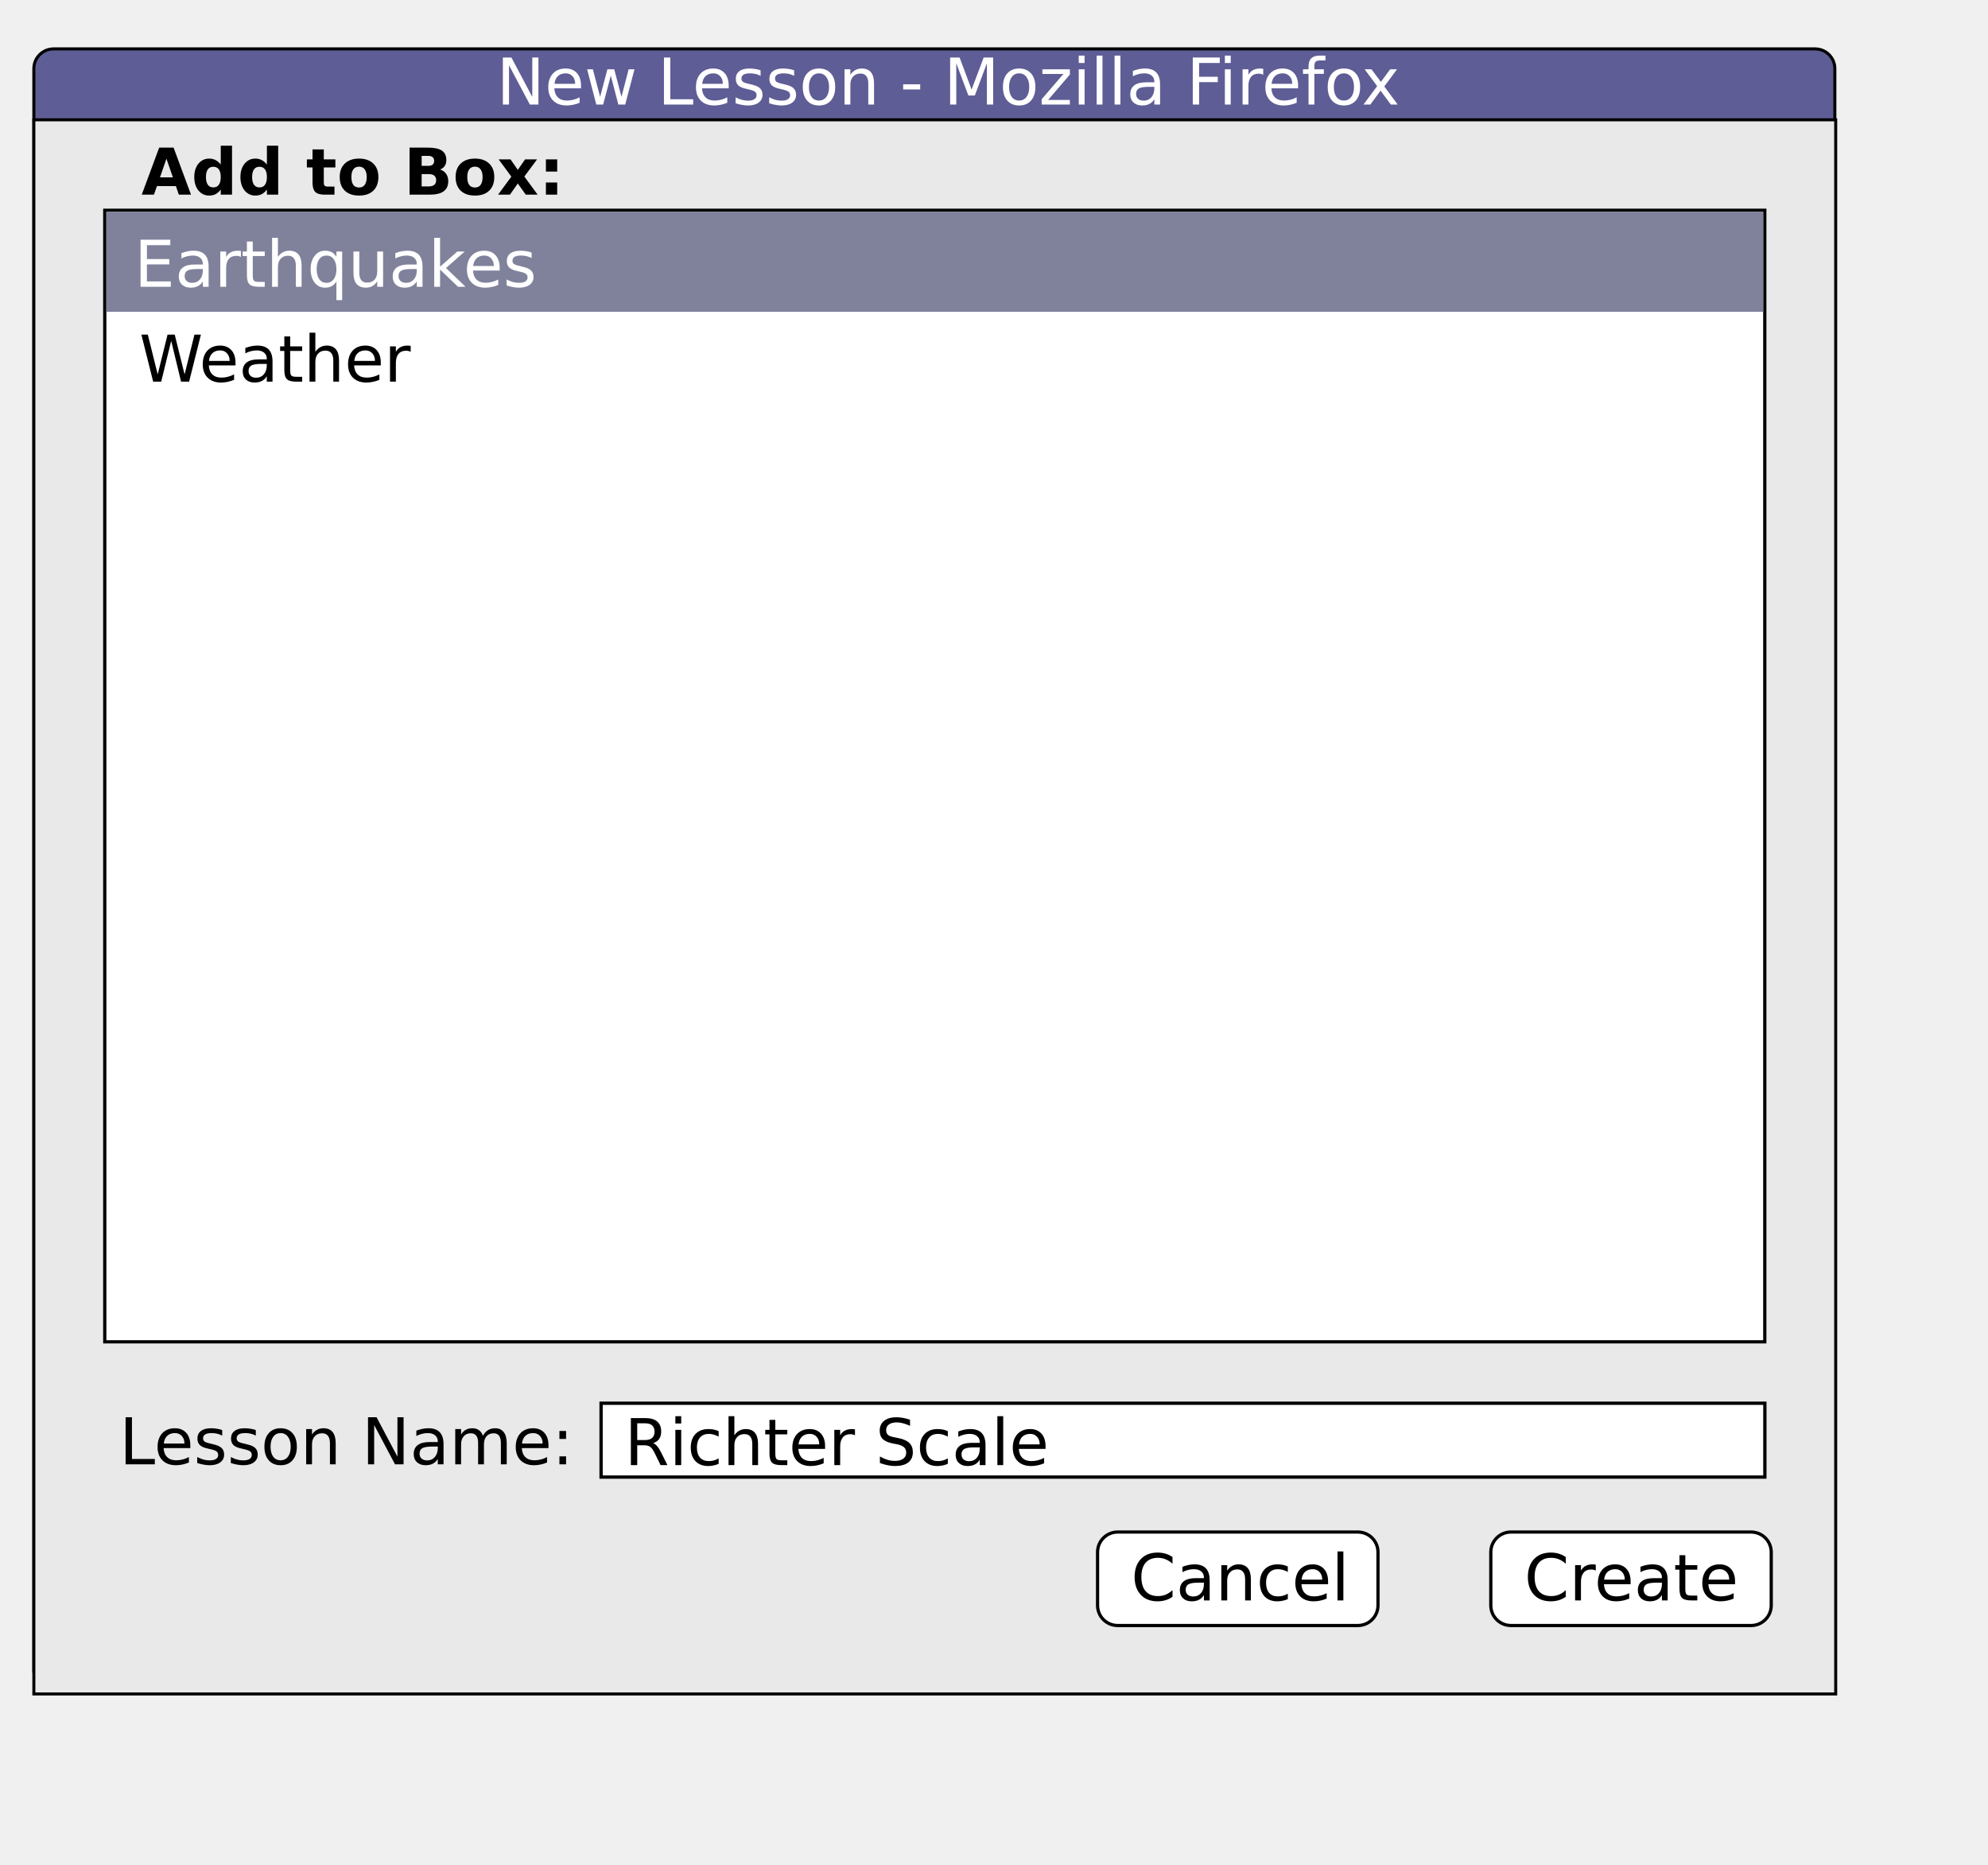
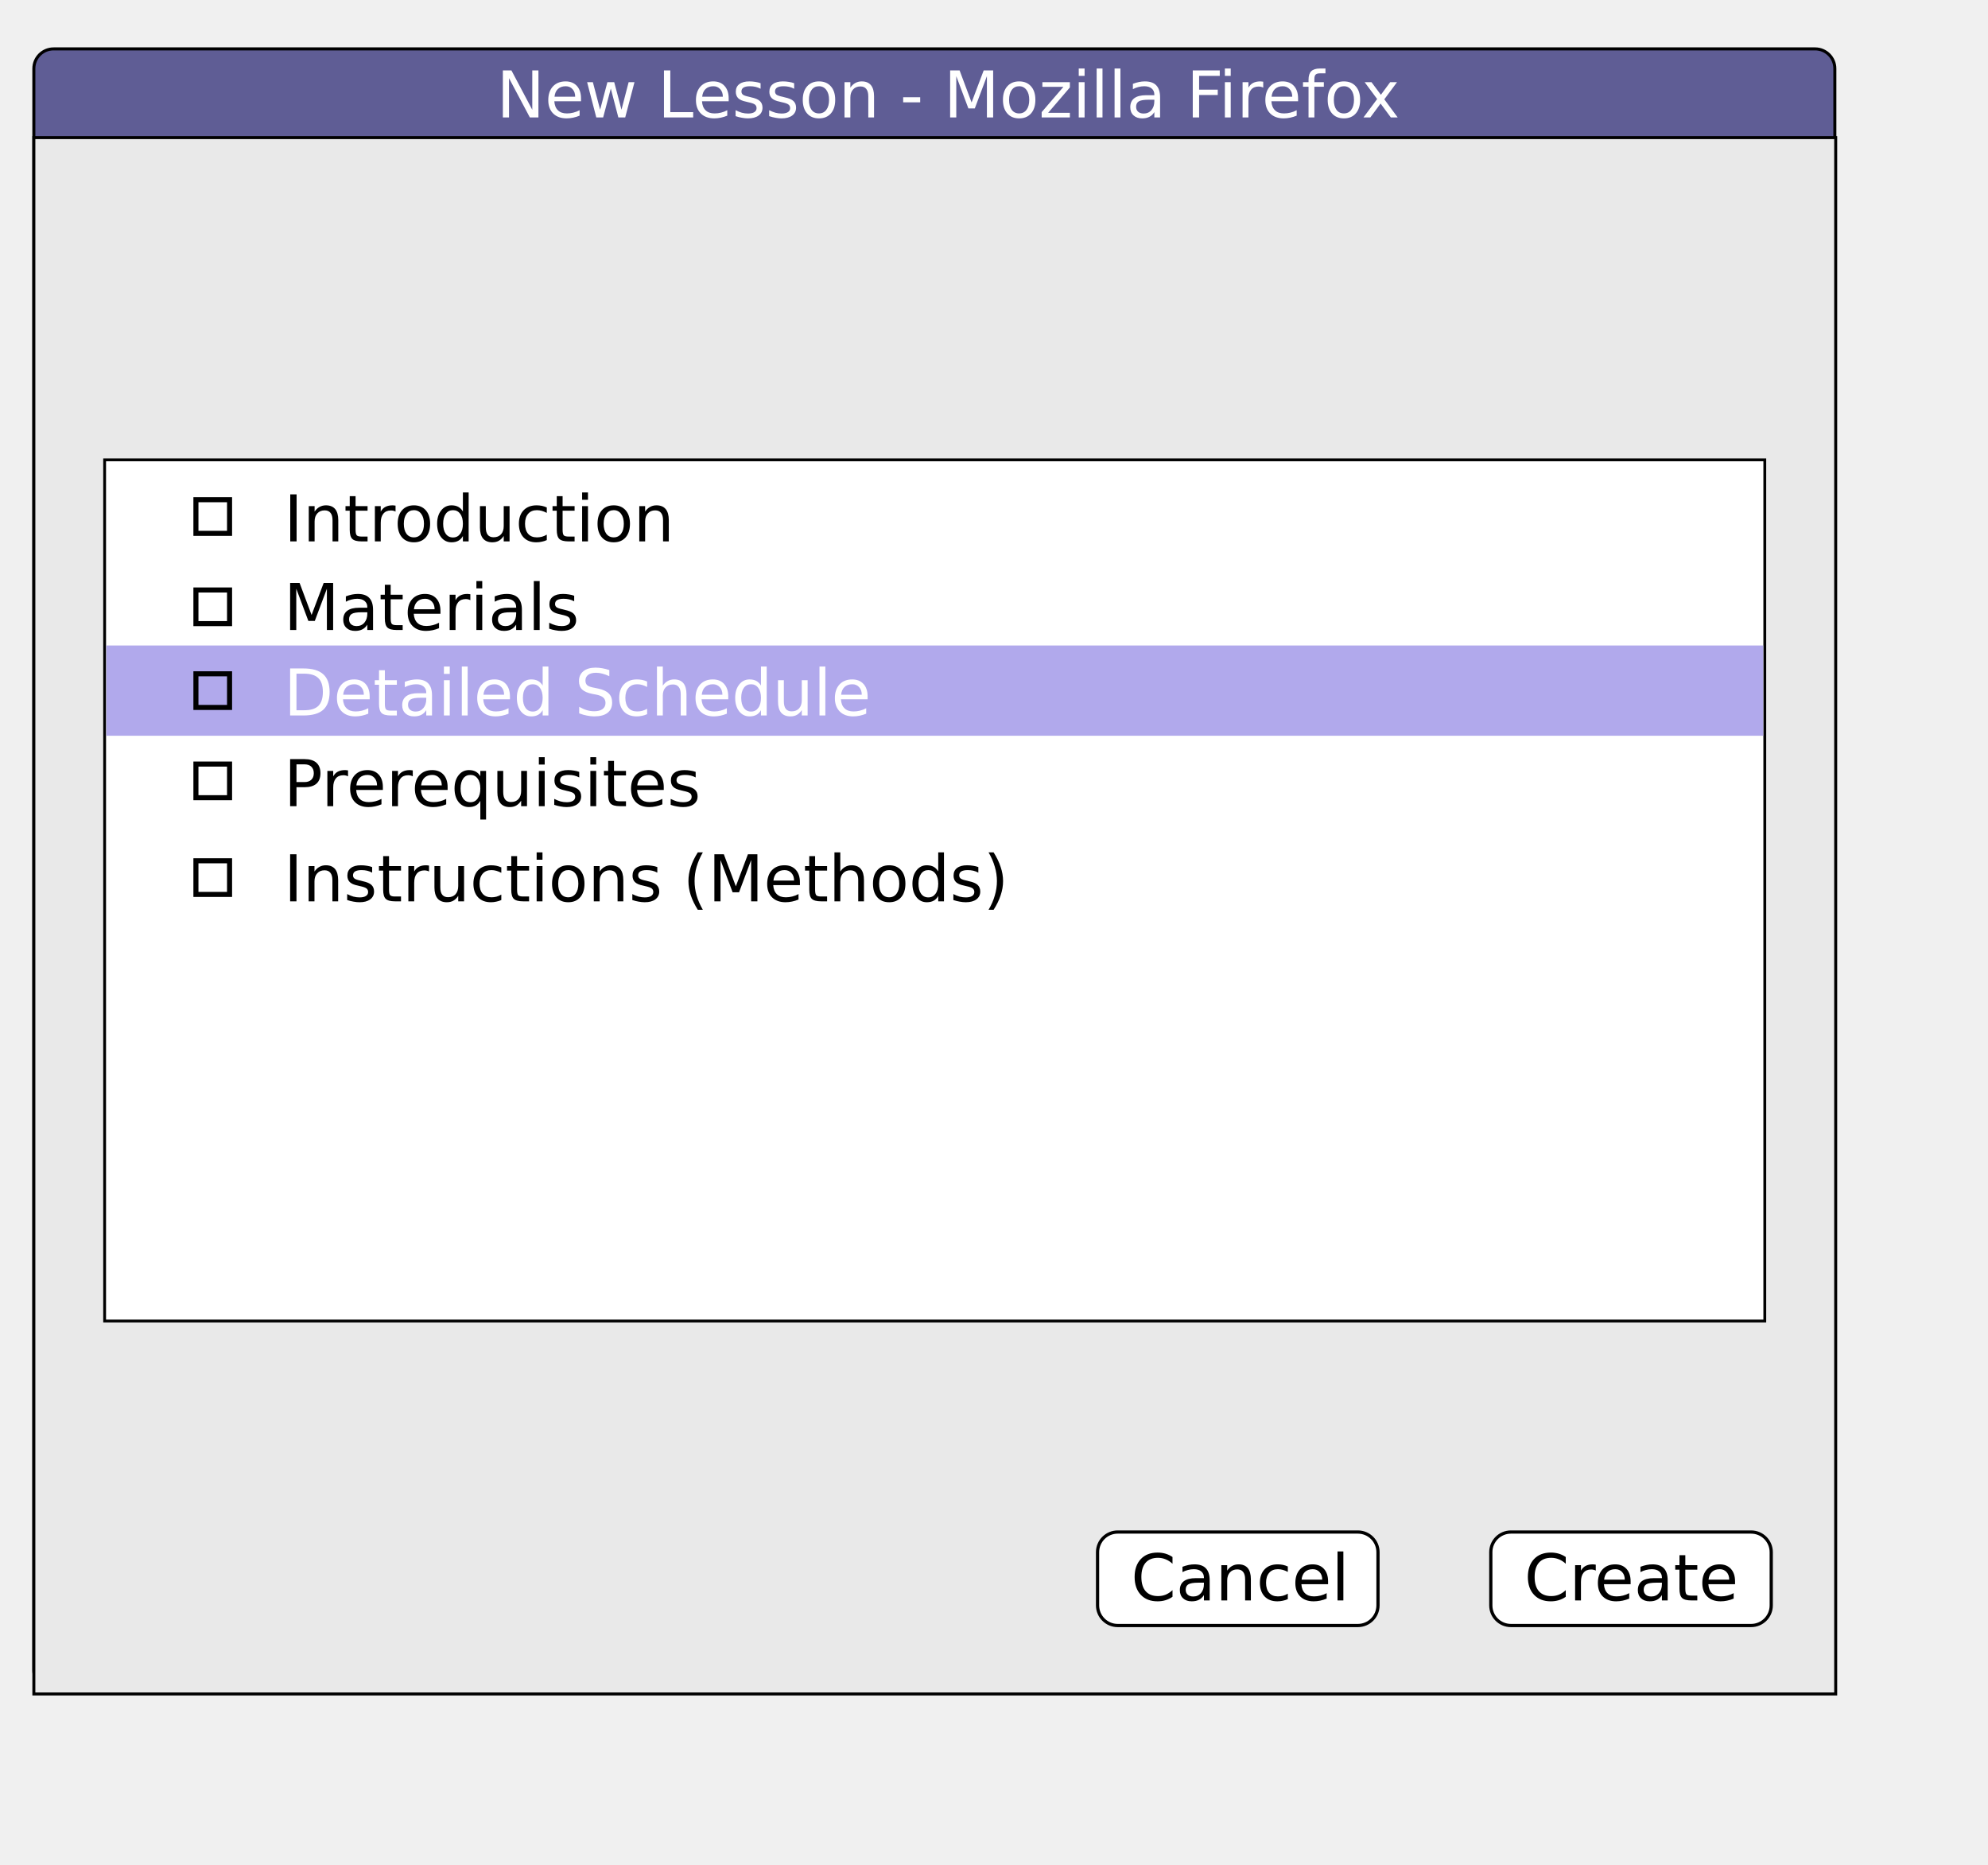
<svg xmlns="http://www.w3.org/2000/svg" width="231.28pt" height="216.89pt" id="svg11569">
  <defs id="defs11571" />
  <g id="layer1">
    <rect style="fill:#5f5d95;fill-opacity:1;stroke:#000000;stroke-width:0.469;stroke-miterlimit:4;stroke-dasharray:none;stroke-opacity:1" id="rect11577" width="279.368" height="254.546" x="5.25" y="7.582" rx="3.063" ry="3.063" />
-     <rect style="fill:#e9e9e9;fill-opacity:1;stroke:#000000;stroke-width:0.467;stroke-miterlimit:4;stroke-dasharray:none;stroke-opacity:1" id="rect13031" width="279.498" height="244.144" x="5.251" y="18.581" rx="0" ry="0" />
-     <text xml:space="preserve" style="font-size:10px;font-style:normal;font-variant:normal;font-weight:normal;font-stretch:normal;text-align:start;line-height:125%;writing-mode:lr-tb;text-anchor:start;fill:#ffffff;fill-opacity:1;stroke:none;stroke-width:1px;stroke-linecap:butt;stroke-linejoin:miter;stroke-opacity:1;font-family:Bitstream Vera Sans" x="77.019" y="16.221" id="text14485">
-       <tspan id="tspan14487" x="77.019" y="16.221">New Lesson - Mozilla Firefox</tspan>
+     <rect style="fill:#e9e9e9;fill-opacity:1;stroke:#000000;stroke-width:0.464;stroke-miterlimit:4;stroke-dasharray:none;stroke-opacity:1" id="rect13031" width="279.498" height="241.384" x="5.251" y="21.343" rx="0" ry="0" />
+     <text xml:space="preserve" style="font-size:10px;font-style:normal;font-variant:normal;font-weight:normal;font-stretch:normal;text-align:start;line-height:125%;writing-mode:lr-tb;text-anchor:start;fill:#ffffff;fill-opacity:1;stroke:none;stroke-width:1px;stroke-linecap:butt;stroke-linejoin:miter;stroke-opacity:1;font-family:Bitstream Vera Sans" x="77.019" y="18.221" id="text14485">
+       <tspan id="tspan14487" x="77.019" y="18.221">New Lesson - Mozilla Firefox</tspan>
    </text>
-     <rect style="fill:#ffffff;fill-opacity:1;stroke:#000000;stroke-width:0.5;stroke-miterlimit:4;stroke-dasharray:none;stroke-opacity:1" id="rect15215" width="257.5" height="175.5" x="16.25" y="32.612" rx="0" ry="0" />
-     <rect style="fill:#80829c;fill-opacity:1;stroke:none;stroke-width:0.5;stroke-miterlimit:4;stroke-dasharray:none;stroke-opacity:1" id="rect16699" width="256.999" height="15.5" x="16.5" y="32.862" rx="0" ry="0" />
-     <rect style="fill:#ffffff;fill-opacity:1;stroke:#000000;stroke-width:0.512;stroke-miterlimit:4;stroke-dasharray:none;stroke-opacity:1" id="rect15943" width="180.523" height="11.453" x="93.239" y="217.636" />
+     <rect style="fill:#ffffff;fill-opacity:1;stroke:#000000;stroke-width:0.436;stroke-miterlimit:4;stroke-dasharray:none;stroke-opacity:1" id="rect15215" width="257.52" height="133.561" x="16.23" y="71.321" rx="0" ry="0" />
    <rect style="fill:#ffffff;fill-opacity:1;stroke:#000000;stroke-width:0.5;stroke-miterlimit:4;stroke-dasharray:none;stroke-opacity:1" id="rect16671" width="43.5" height="14.5" x="231.25" y="237.612" rx="3.125" ry="3.125" />
    <rect ry="3.125" rx="3.125" y="237.612" x="170.25" height="14.5" width="43.5" id="rect16673" style="fill:#ffffff;fill-opacity:1;stroke:#000000;stroke-width:0.5;stroke-miterlimit:4;stroke-dasharray:none;stroke-opacity:1" />
-     <text xml:space="preserve" style="font-size:10;font-style:normal;font-variant:normal;font-weight:bold;font-stretch:normal;text-align:start;line-height:125%;writing-mode:lr;text-anchor:start;fill:#000000;fill-opacity:1;stroke:none;stroke-width:1px;stroke-linecap:butt;stroke-linejoin:miter;stroke-opacity:1;font-family:Bitstream Vera Sans" x="21.941" y="30.192" id="text16675">
-       <tspan id="tspan16677" x="21.941" y="30.192">Add to Box:</tspan>
-     </text>
-     <text xml:space="preserve" style="font-size:10;font-style:normal;font-weight:normal;fill:#000000;fill-opacity:1;stroke:none;stroke-width:1px;stroke-linecap:butt;stroke-linejoin:miter;stroke-opacity:1;font-family:Bitstream Vera Sans;font-stretch:normal;font-variant:normal;text-anchor:start;text-align:start;writing-mode:lr;line-height:125%" x="18.5" y="227.112" id="text16679">
-       <tspan id="tspan16681" x="18.5" y="227.112">Lesson Name:</tspan>
-     </text>
    <text xml:space="preserve" style="font-size:10px;font-style:normal;font-variant:normal;font-weight:normal;font-stretch:normal;text-align:start;line-height:125%;writing-mode:lr-tb;text-anchor:start;fill:#000000;fill-opacity:1;stroke:none;stroke-width:1px;stroke-linecap:butt;stroke-linejoin:miter;stroke-opacity:1;font-family:Bitstream Vera Sans" x="236.438" y="248.221" id="text16683">
      <tspan id="tspan16685" x="236.438" y="248.221">Create</tspan>
    </text>
    <text xml:space="preserve" style="font-size:10px;font-style:normal;font-variant:normal;font-weight:normal;font-stretch:normal;text-align:start;line-height:125%;writing-mode:lr-tb;text-anchor:start;fill:#000000;fill-opacity:1;stroke:none;stroke-width:1px;stroke-linecap:butt;stroke-linejoin:miter;stroke-opacity:1;font-family:Bitstream Vera Sans" x="175.438" y="248.221" id="text16687">
      <tspan id="tspan16689" x="175.438" y="248.221">Cancel</tspan>
    </text>
-     <text xml:space="preserve" style="font-size:10;font-style:normal;font-weight:normal;fill:#ffffff;fill-opacity:1;stroke:none;stroke-width:1px;stroke-linecap:butt;stroke-linejoin:miter;stroke-opacity:1;font-family:Bitstream Vera Sans;font-stretch:normal;font-variant:normal;text-anchor:start;text-align:start;writing-mode:lr;line-height:125%" x="20.822" y="44.479" id="text16691">
-       <tspan id="tspan16693" x="20.822" y="44.479">Earthquakes</tspan>
+     <flowRoot xml:space="preserve" id="flowRoot1344">
+       <flowRegion id="flowRegion1346">
+         <rect id="rect1348" width="250.5" height="43.5" x="20" y="31.612" />
+       </flowRegion>
+       <flowPara id="flowPara1350" style="font-family:Bitstream Vera Sans;font-weight:normal;font-style:normal;font-stretch:normal;font-variant:normal;font-size:10;text-anchor:start;text-align:start;writing-mode:lr;line-height:125%">In addition to <flowSpan style="font-family:Bitstream Vera Sans;font-weight:normal;font-style:oblique;font-stretch:normal;font-variant:normal;font-size:10;text-anchor:start;text-align:start;writing-mode:lr;line-height:125%" id="flowSpan2083">Title</flowSpan>, <flowSpan style="font-family:Bitstream Vera Sans;font-weight:normal;font-style:oblique;font-stretch:normal;font-variant:normal;font-size:10;text-anchor:start;text-align:start;writing-mode:lr;line-height:125%" id="flowSpan2085">Author</flowSpan>, <flowSpan style="font-family:Bitstream Vera Sans;font-weight:normal;font-style:oblique;font-stretch:normal;font-variant:normal;font-size:10;text-anchor:start;text-align:start;writing-mode:lr;line-height:125%" id="flowSpan2087">Standards</flowSpan>, and <flowSpan style="font-family:Bitstream Vera Sans;font-weight:normal;font-style:oblique;font-stretch:normal;font-variant:normal;font-size:10;text-anchor:start;text-align:start;writing-mode:lr;line-height:125%" id="flowSpan2089">Required Time</flowSpan>, these fields will be added to the lesson:</flowPara>
+       <flowPara id="flowPara1352" style="font-family:Bitstream Vera Sans;font-weight:normal;font-style:normal;font-stretch:normal;font-variant:normal;font-size:10;text-anchor:start;text-align:start;writing-mode:lr;line-height:125%" />
+       <flowPara id="flowPara1354" style="font-family:Bitstream Vera Sans;font-weight:normal;font-style:normal;font-stretch:normal;font-variant:normal;font-size:10;text-anchor:start;text-align:start;writing-mode:lr;line-height:125%" />
+     </flowRoot>
+     <text xml:space="preserve" style="font-size:10px;font-style:normal;font-variant:normal;font-weight:normal;font-stretch:normal;text-align:start;line-height:125%;writing-mode:lr-tb;text-anchor:start;fill:#000000;fill-opacity:1;stroke:none;stroke-width:1pt;stroke-linecap:butt;stroke-linejoin:miter;stroke-opacity:1;font-family:Bitstream Vera Sans" x="44.039" y="83.971" id="text2095">
+       <tspan id="tspan2097" x="44.039" y="83.971">Introduction</tspan>
    </text>
-     <text xml:space="preserve" style="font-size:10;font-style:normal;font-weight:normal;fill:#000000;fill-opacity:1;stroke:none;stroke-width:1px;stroke-linecap:butt;stroke-linejoin:miter;stroke-opacity:1;font-family:Bitstream Vera Sans;font-stretch:normal;font-variant:normal;text-anchor:start;text-align:start;writing-mode:lr;line-height:125%" x="21.602" y="59.192" id="text16695">
-       <tspan id="tspan16697" x="21.602" y="59.192">Weather</tspan>
+     <text xml:space="preserve" style="font-size:10px;font-style:normal;font-variant:normal;font-weight:normal;font-stretch:normal;text-align:start;line-height:125%;writing-mode:lr-tb;text-anchor:start;fill:#000000;fill-opacity:1;stroke:none;stroke-width:1pt;stroke-linecap:butt;stroke-linejoin:miter;stroke-opacity:1;font-family:Bitstream Vera Sans" x="44.019" y="97.71" id="text2099">
+       <tspan id="tspan2101" x="44.019" y="97.71">Materials</tspan>
    </text>
-     <text xml:space="preserve" style="font-size:10;font-style:normal;font-weight:normal;fill:#000000;fill-opacity:1;stroke:none;stroke-width:1px;stroke-linecap:butt;stroke-linejoin:miter;stroke-opacity:1;font-family:Bitstream Vera Sans;font-stretch:normal;font-variant:normal;text-anchor:start;text-align:start;writing-mode:lr;line-height:125%" x="96.875" y="227.237" id="text18153">
-       <tspan id="tspan18155" x="96.875" y="227.237">Richter Scale</tspan>
+     <rect style="fill:#b1a9ec;fill-opacity:1;stroke:none;stroke-width:0.6;stroke-linecap:butt;stroke-linejoin:miter;stroke-miterlimit:4;stroke-dasharray:none;stroke-dashoffset:0;stroke-opacity:1" id="rect2853" width="257" height="14" x="16.5" y="100.112" />
+     <text xml:space="preserve" style="font-size:10px;font-style:normal;font-variant:normal;font-weight:normal;font-stretch:normal;text-align:start;line-height:125%;writing-mode:lr-tb;text-anchor:start;fill:#ffffff;fill-opacity:1;stroke:none;stroke-width:1pt;stroke-linecap:butt;stroke-linejoin:miter;stroke-opacity:1;font-family:Bitstream Vera Sans" x="44.019" y="110.971" id="text2103">
+       <tspan x="44.019" y="110.971" id="tspan2107">Detailed Schedule</tspan>
    </text>
+     <text xml:space="preserve" style="font-size:10px;font-style:normal;font-variant:normal;font-weight:normal;font-stretch:normal;text-align:start;line-height:125%;writing-mode:lr-tb;text-anchor:start;fill:#000000;fill-opacity:1;stroke:none;stroke-width:1pt;stroke-linecap:butt;stroke-linejoin:miter;stroke-opacity:1;font-family:Bitstream Vera Sans" x="44.019" y="125.032" id="text2109">
+       <tspan id="tspan2111" x="44.019" y="125.032">Prerequisites</tspan>
+     </text>
+     <text xml:space="preserve" style="font-size:10px;font-style:normal;font-variant:normal;font-weight:normal;font-stretch:normal;text-align:start;line-height:125%;writing-mode:lr-tb;text-anchor:start;fill:#000000;fill-opacity:1;stroke:none;stroke-width:1pt;stroke-linecap:butt;stroke-linejoin:miter;stroke-opacity:1;font-family:Bitstream Vera Sans" x="44.019" y="139.794" id="text2113">
+       <tspan id="tspan2115" x="44.019" y="139.794">Instructions (Methods)</tspan>
+     </text>
+     <rect style="fill:none;fill-opacity:1;stroke:#000000;stroke-width:0.783;stroke-linecap:butt;stroke-linejoin:miter;stroke-miterlimit:4;stroke-dasharray:none;stroke-dashoffset:0;stroke-opacity:1" id="rect2117" width="5.217" height="5.217" x="30.391" y="77.504" />
+     <rect y="91.504" x="30.391" height="5.217" width="5.217" id="rect2845" style="fill:none;fill-opacity:1;stroke:#000000;stroke-width:0.783;stroke-linecap:butt;stroke-linejoin:miter;stroke-miterlimit:4;stroke-dasharray:none;stroke-dashoffset:0;stroke-opacity:1" />
+     <rect style="fill:none;fill-opacity:1;stroke:#000000;stroke-width:0.783;stroke-linecap:butt;stroke-linejoin:miter;stroke-miterlimit:4;stroke-dasharray:none;stroke-dashoffset:0;stroke-opacity:1" id="rect2847" width="5.217" height="5.217" x="30.391" y="104.504" />
+     <rect y="118.504" x="30.391" height="5.217" width="5.217" id="rect2849" style="fill:none;fill-opacity:1;stroke:#000000;stroke-width:0.783;stroke-linecap:butt;stroke-linejoin:miter;stroke-miterlimit:4;stroke-dasharray:none;stroke-dashoffset:0;stroke-opacity:1" />
+     <rect style="fill:none;fill-opacity:1;stroke:#000000;stroke-width:0.783;stroke-linecap:butt;stroke-linejoin:miter;stroke-miterlimit:4;stroke-dasharray:none;stroke-dashoffset:0;stroke-opacity:1" id="rect2851" width="5.217" height="5.217" x="30.391" y="133.504" />
+     <flowRoot xml:space="preserve" id="flowRoot4307" style="font-size:10px;font-style:normal;font-variant:normal;font-weight:normal;font-stretch:normal;text-align:start;line-height:125%;writing-mode:lr-tb;text-anchor:start;font-family:Bitstream Vera Sans" transform="translate(7.151367,7.586402)">
+       <flowRegion id="flowRegion4309">
+         <rect id="rect4311" width="258.801" height="32.173" x="15.91" y="202.17" style="font-family:Bitstream Vera Sans;font-weight:normal;font-style:normal;font-stretch:normal;font-variant:normal;font-size:10;text-anchor:start;text-align:start;writing-mode:lr;line-height:125%" />
+       </flowRegion>
+       <flowPara id="flowPara4313">
+         <flowSpan style="font-size:10;font-style:normal;font-variant:normal;font-weight:bold;font-stretch:normal;text-align:start;line-height:125%;writing-mode:lr;text-anchor:start;font-family:Bitstream Vera Sans" id="flowSpan5041">Description</flowSpan>: Provide a detailed schedule for the lesson</flowPara>
+     </flowRoot>
  </g>
</svg>
